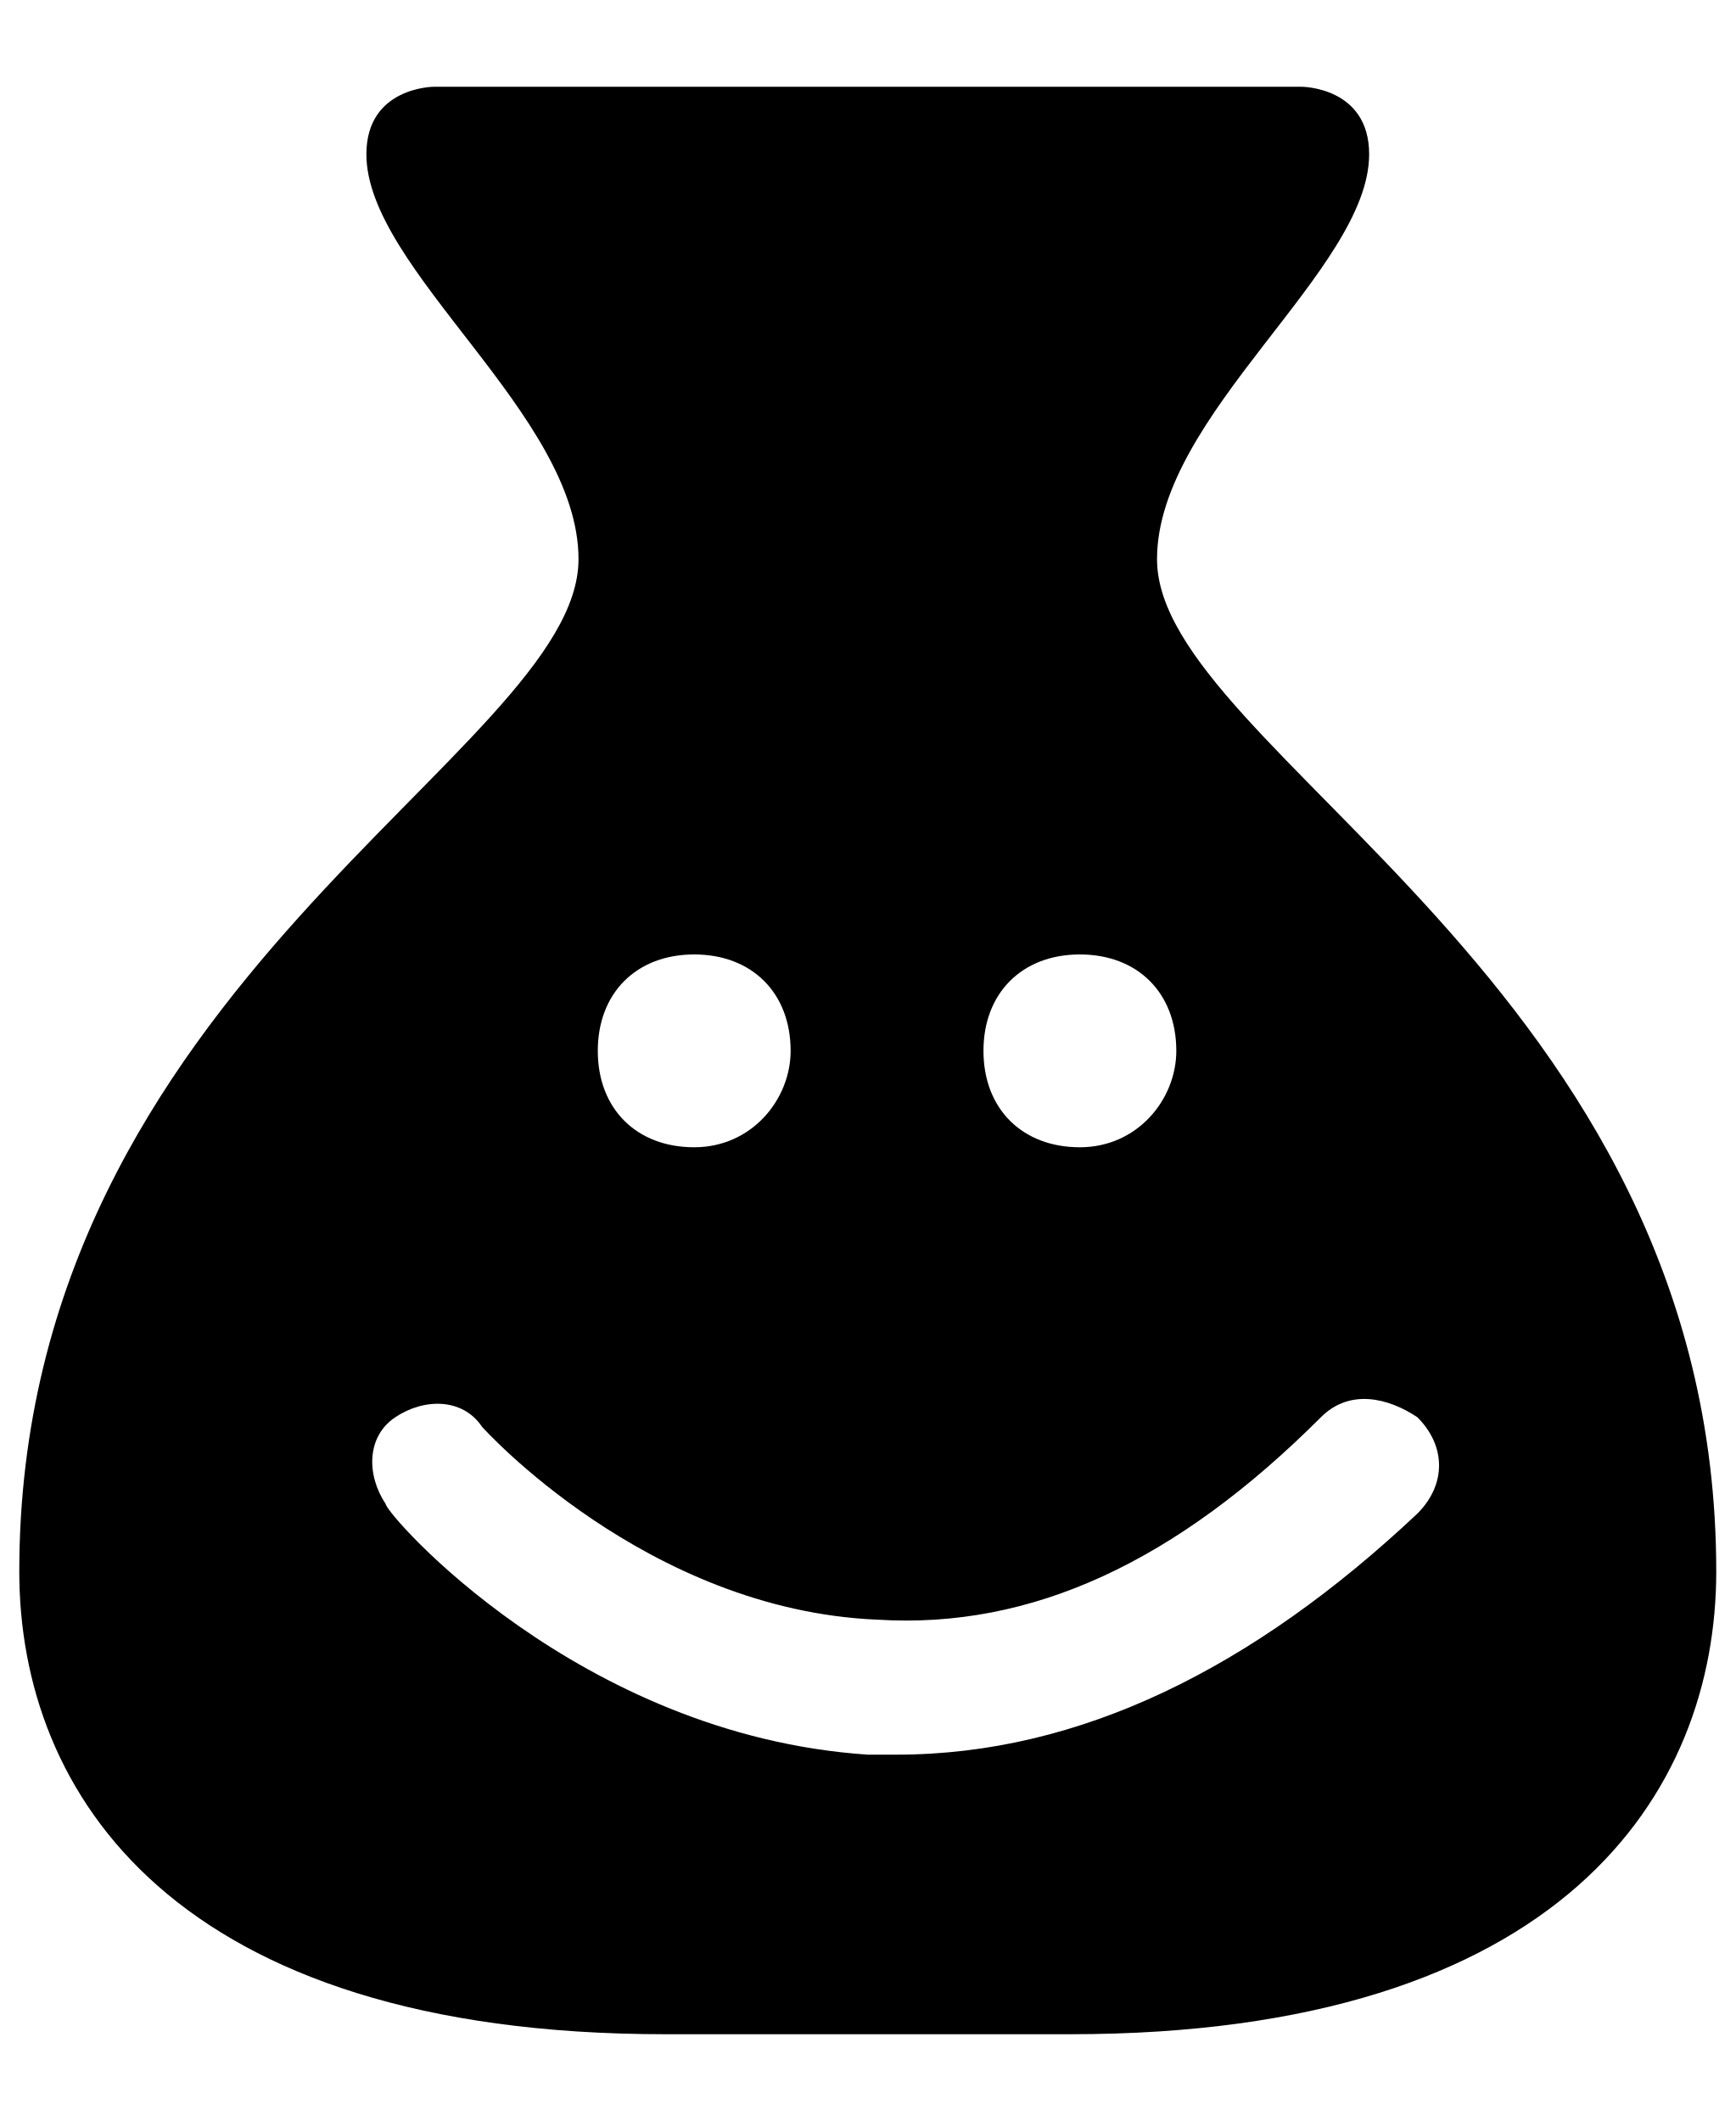
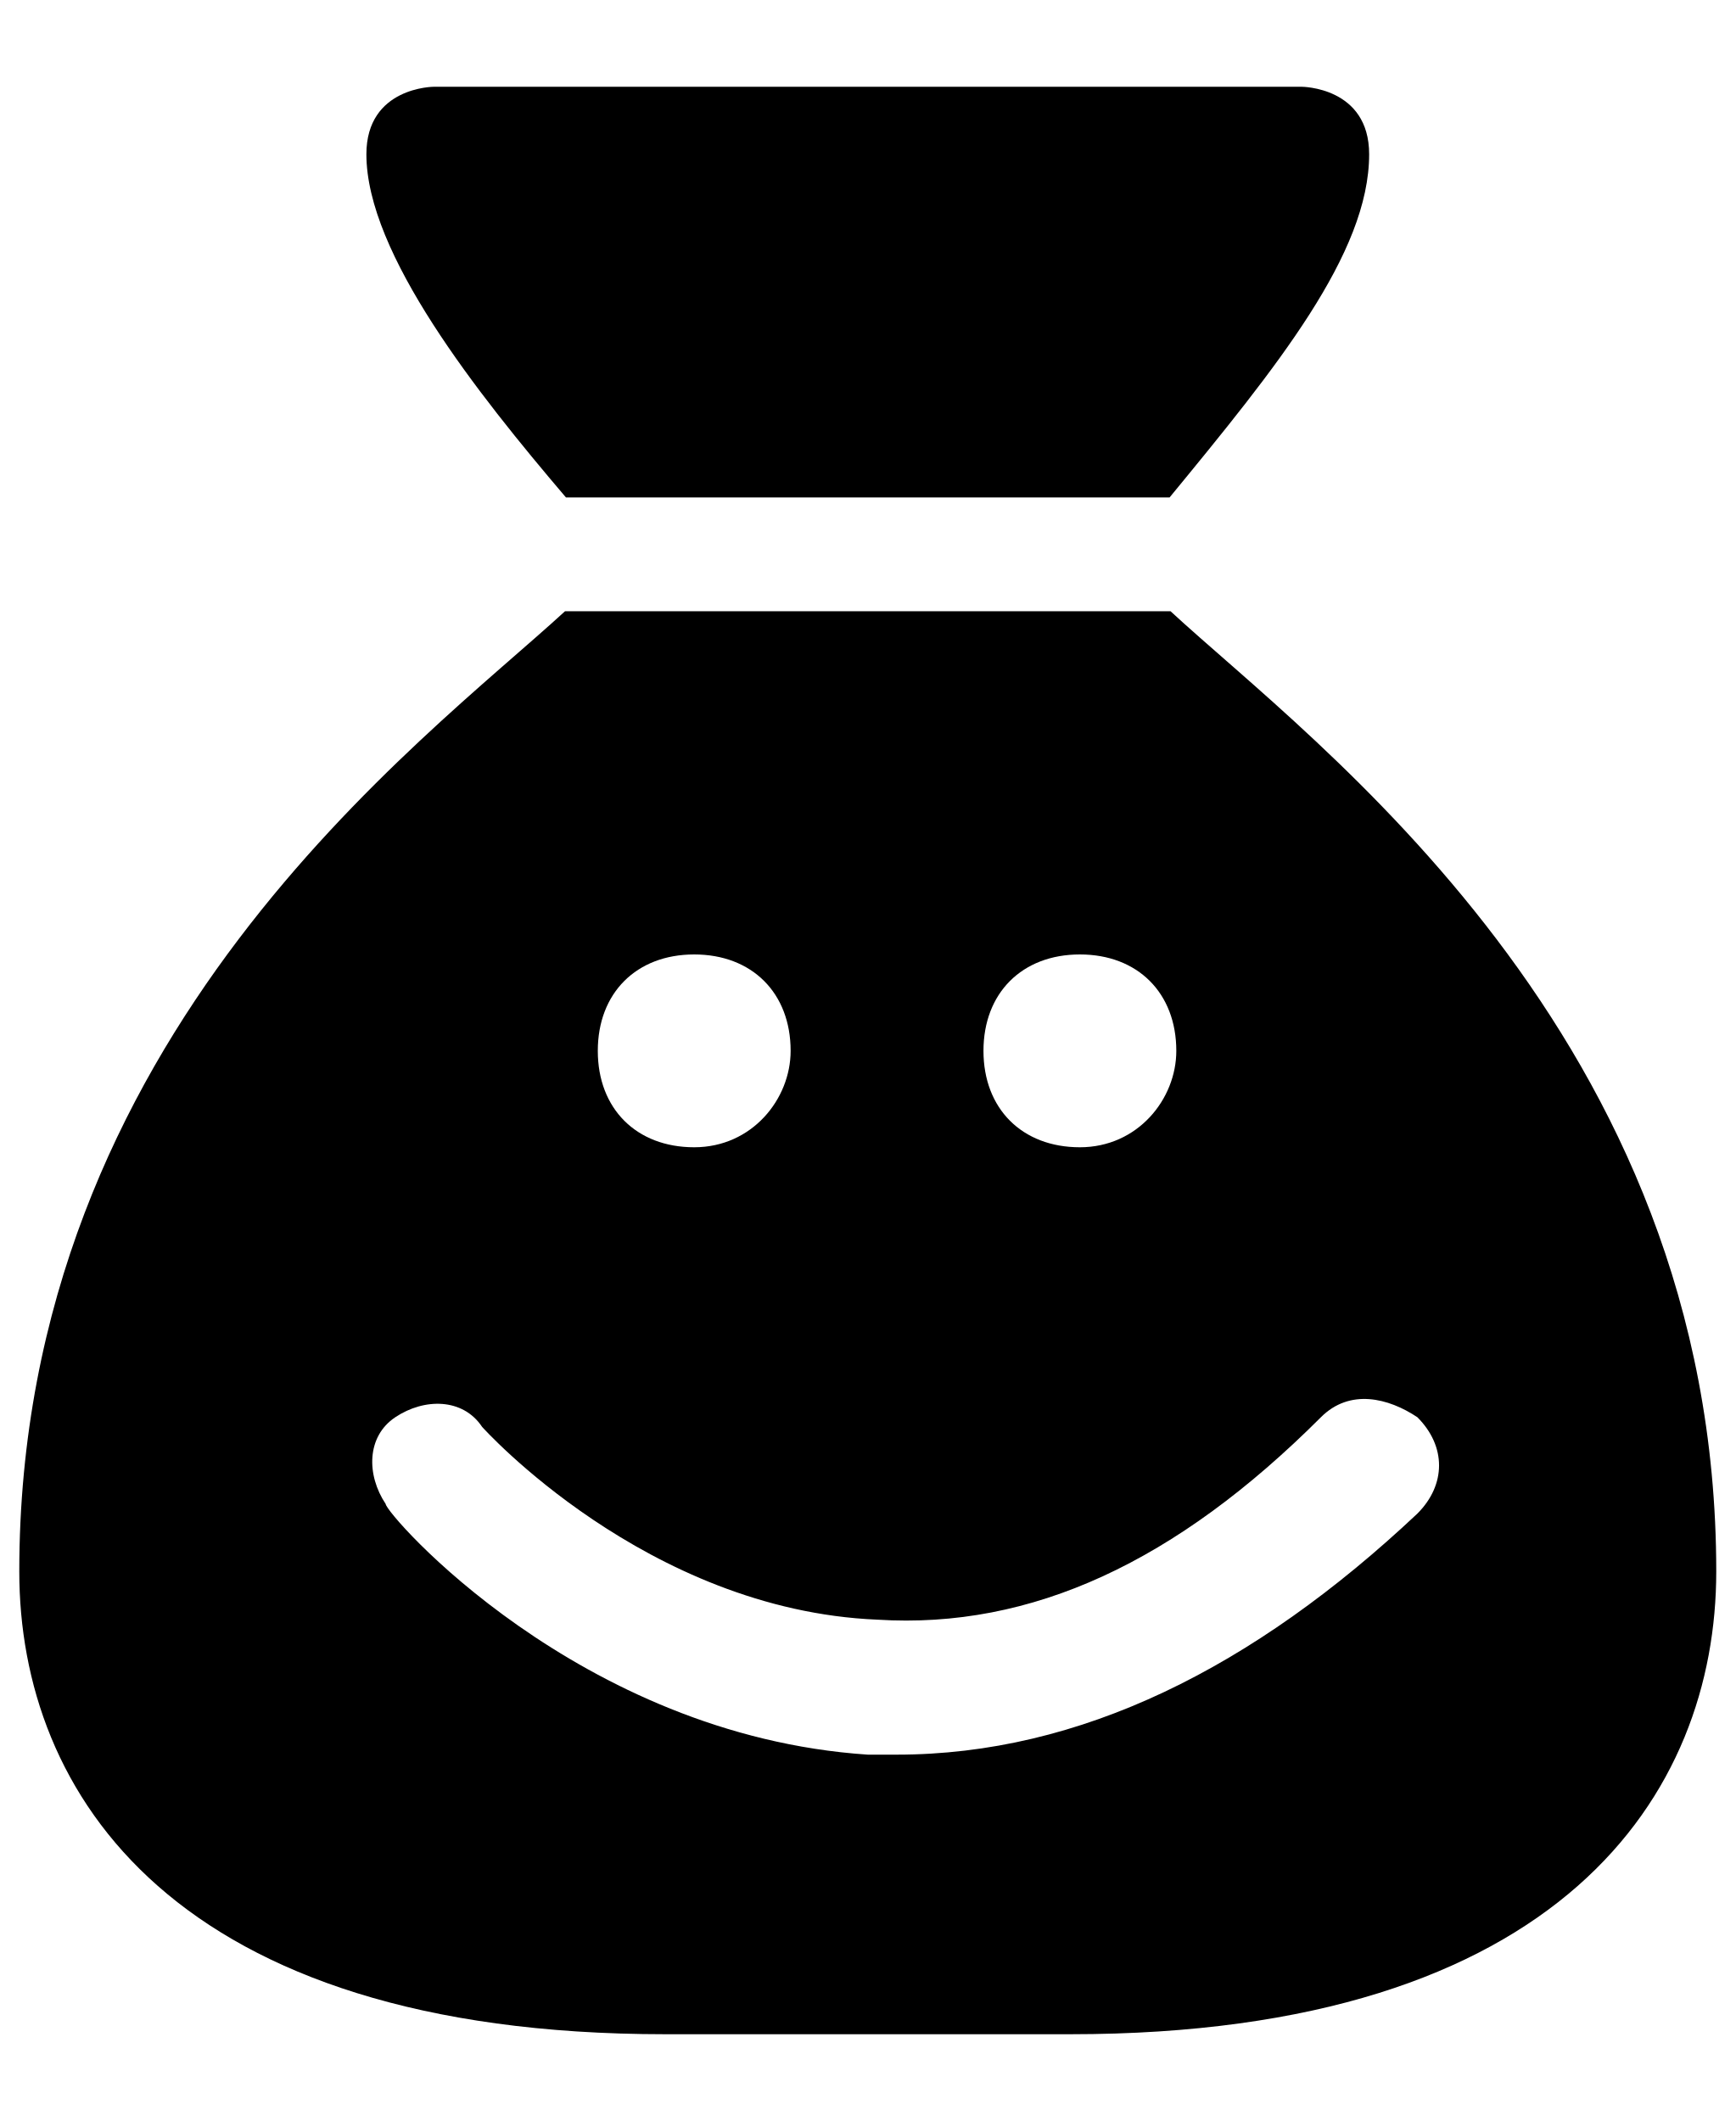
- <svg xmlns="http://www.w3.org/2000/svg" viewBox="0 0 18 22">
-   <path d="M12,5.8c0-1.5,2.2-3,2.2-4.2c0-0.7-0.7-0.7-0.7-0.7H9H4.5c0,0-0.7,0-0.7,0.7C3.8,2.8,6,4.3,6,5.8c0,2-5.8,4.4-5.8,10.5  c0,2.3,1.6,4.8,6.7,4.8H9h2.1c5.1,0,6.7-2.5,6.7-4.8C17.8,10.2,12,7.8,12,5.8z M11.2,9.9c0.6,0,1,0.4,1,1c0,0.5-0.4,1-1,1  c-0.6,0-1-0.4-1-1C10.2,10.3,10.6,9.9,11.2,9.9z M7.2,9.9c0.6,0,1,0.4,1,1c0,0.5-0.4,1-1,1c-0.6,0-1-0.4-1-1  C6.2,10.3,6.6,9.9,7.2,9.9z M14.7,15.7c-1.7,1.6-3.5,2.5-5.4,2.5c-0.1,0-0.2,0-0.3,0c-3-0.2-5-2.5-5-2.6c-0.2-0.3-0.2-0.7,0.1-0.9  c0.3-0.2,0.7-0.2,0.9,0.1c0,0,1.7,1.9,4.1,2c1.6,0.1,3.1-0.6,4.6-2.1c0.3-0.3,0.7-0.2,1,0C15,15,15,15.4,14.7,15.7z" fill="currentColor" />
+ <svg xmlns="http://www.w3.org/2000/svg" id="Layer_1" version="1.1" viewBox="0 0 18 22">
+   <path d="M12.13,5.16c1.11-1.35,2.07-2.53,2.07-3.56,0-.7-.7-.7-.7-.7H4.5s-.7,0-.7.7c0,1.03,1.15,2.48,2.07,3.56h6.26Z" />
+   <path d="M12.14,6.34h-6.28C4.38,7.7.2,10.73.2,16.3c0,2.3,1.6,4.8,6.7,4.8h4.2c5.1,0,6.7-2.5,6.7-4.8,0-5.57-4.19-8.6-5.66-9.96ZM11.2,9.9c.6,0,1,.4,1,1,0,.5-.4,1-1,1s-1-.4-1-1,.4-1,1-1ZM7.2,9.9c.6,0,1,.4,1,1,0,.5-.4,1-1,1s-1-.4-1-1,.4-1,1-1ZM14.7,15.7c-1.7,1.6-3.5,2.5-5.4,2.5h-.3c-3-.2-5-2.5-5-2.6-.2-.3-.2-.7.1-.9.3-.2.7-.2.9.1,0,0,1.7,1.9,4.1,2,1.6.1,3.1-.6,4.6-2.1.3-.3.7-.2,1,0,.3.3.3.7,0,1Z" />
</svg>
